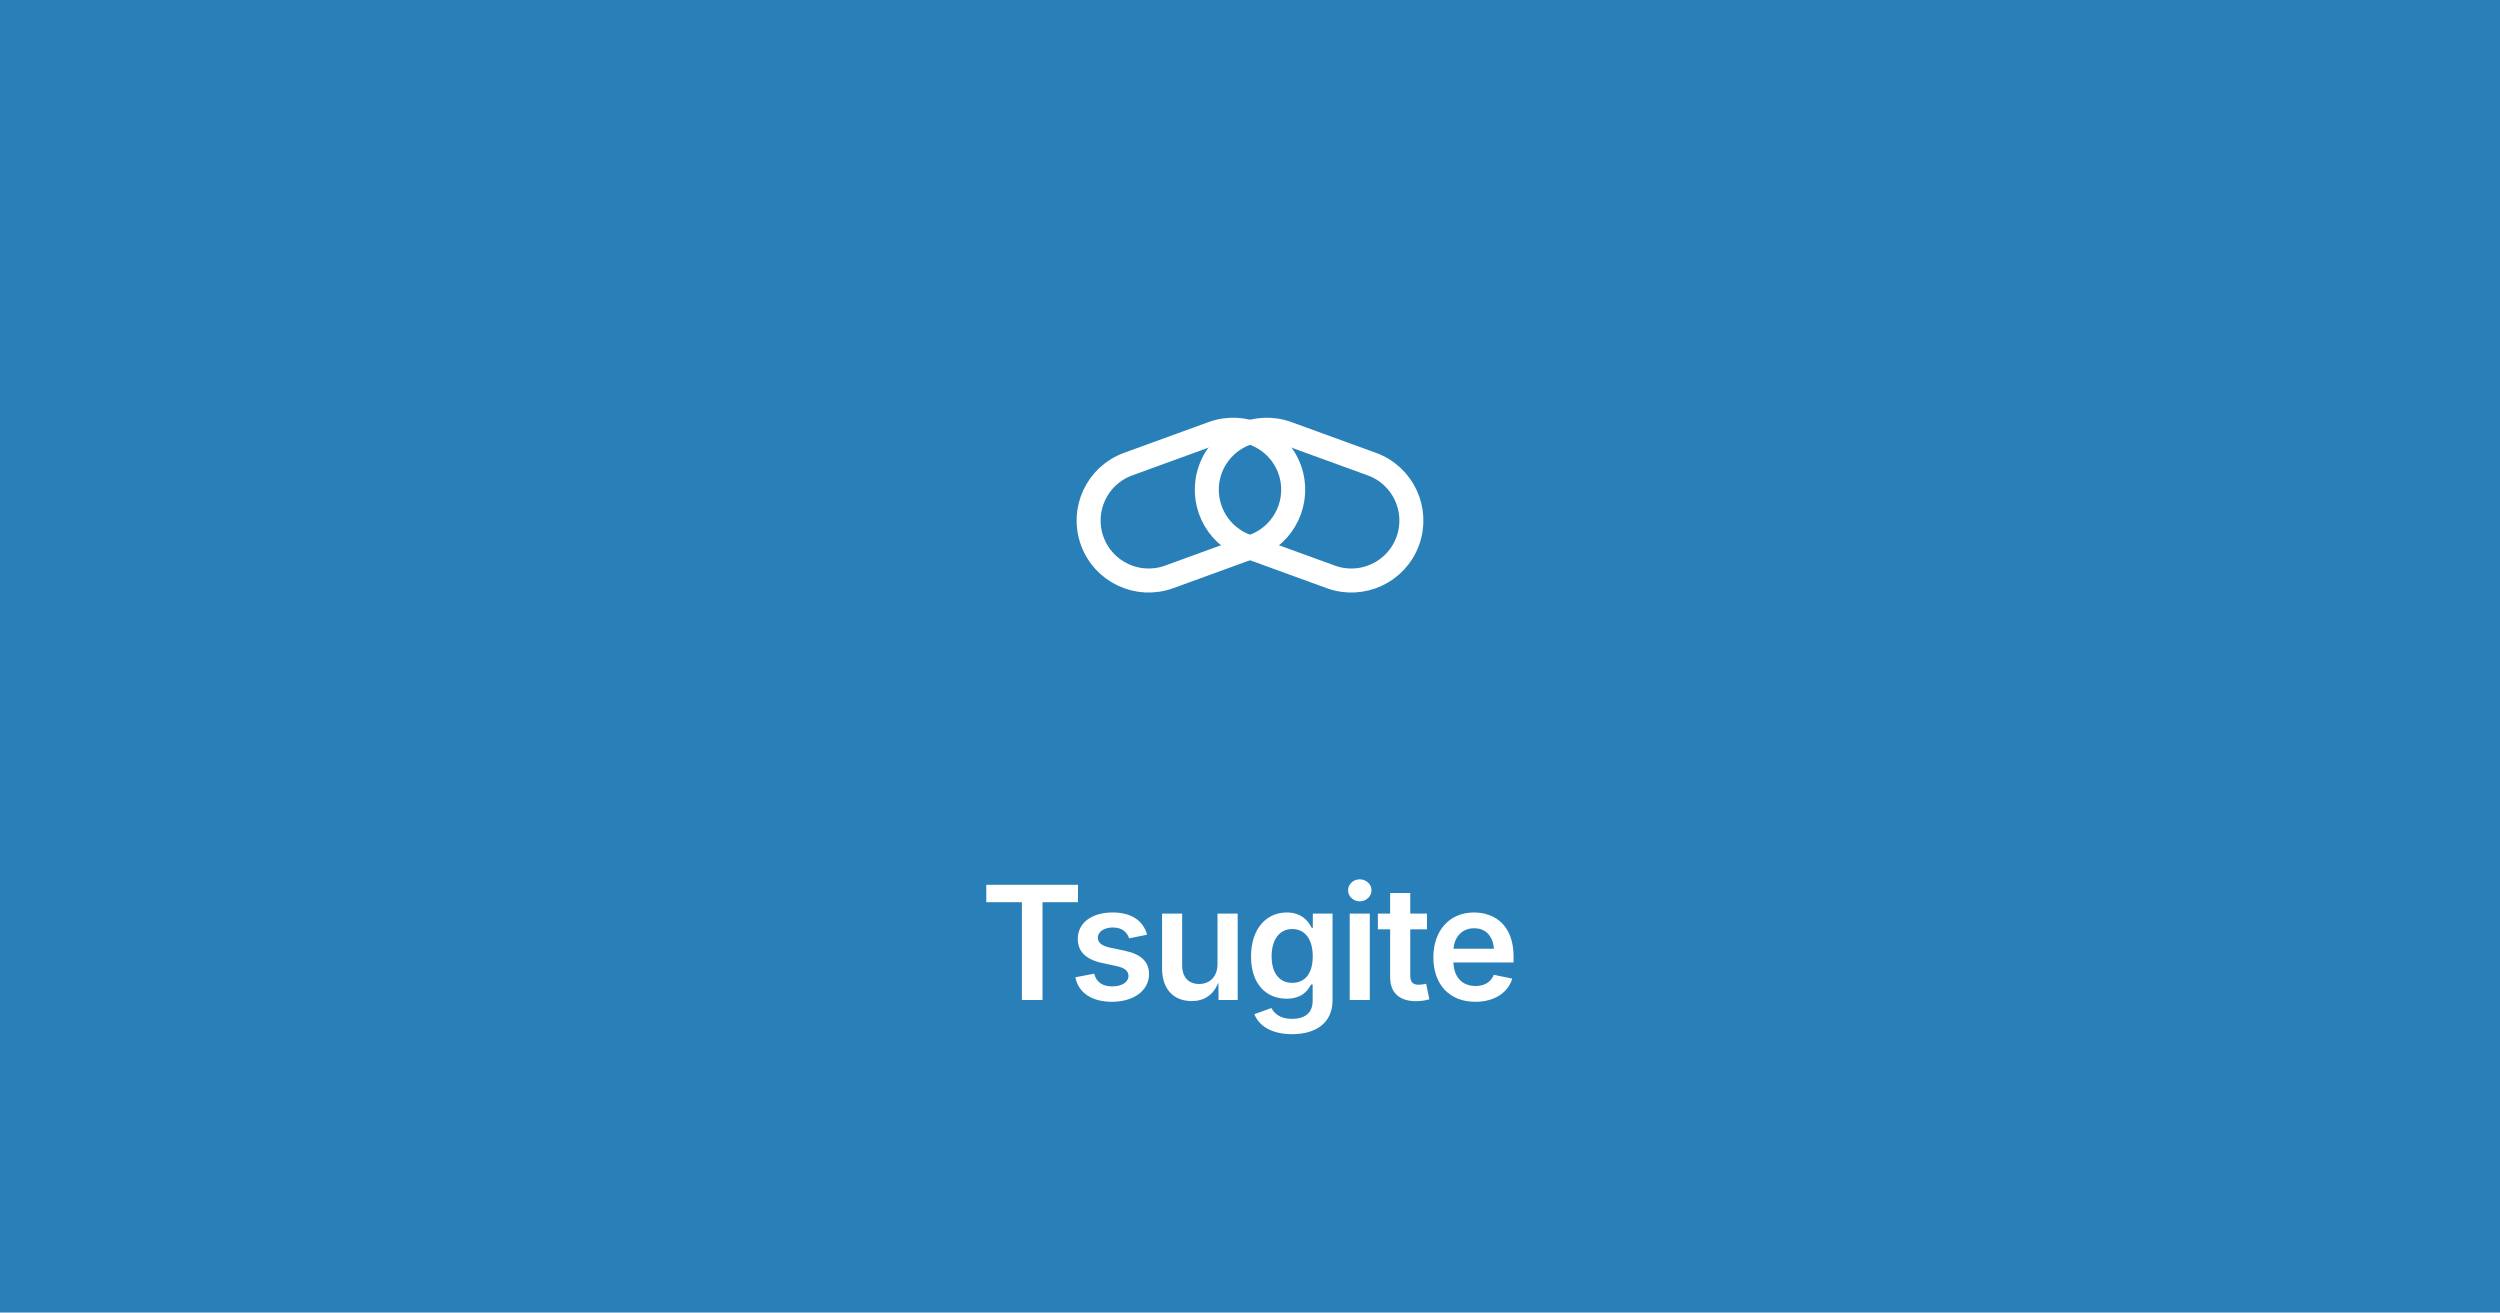
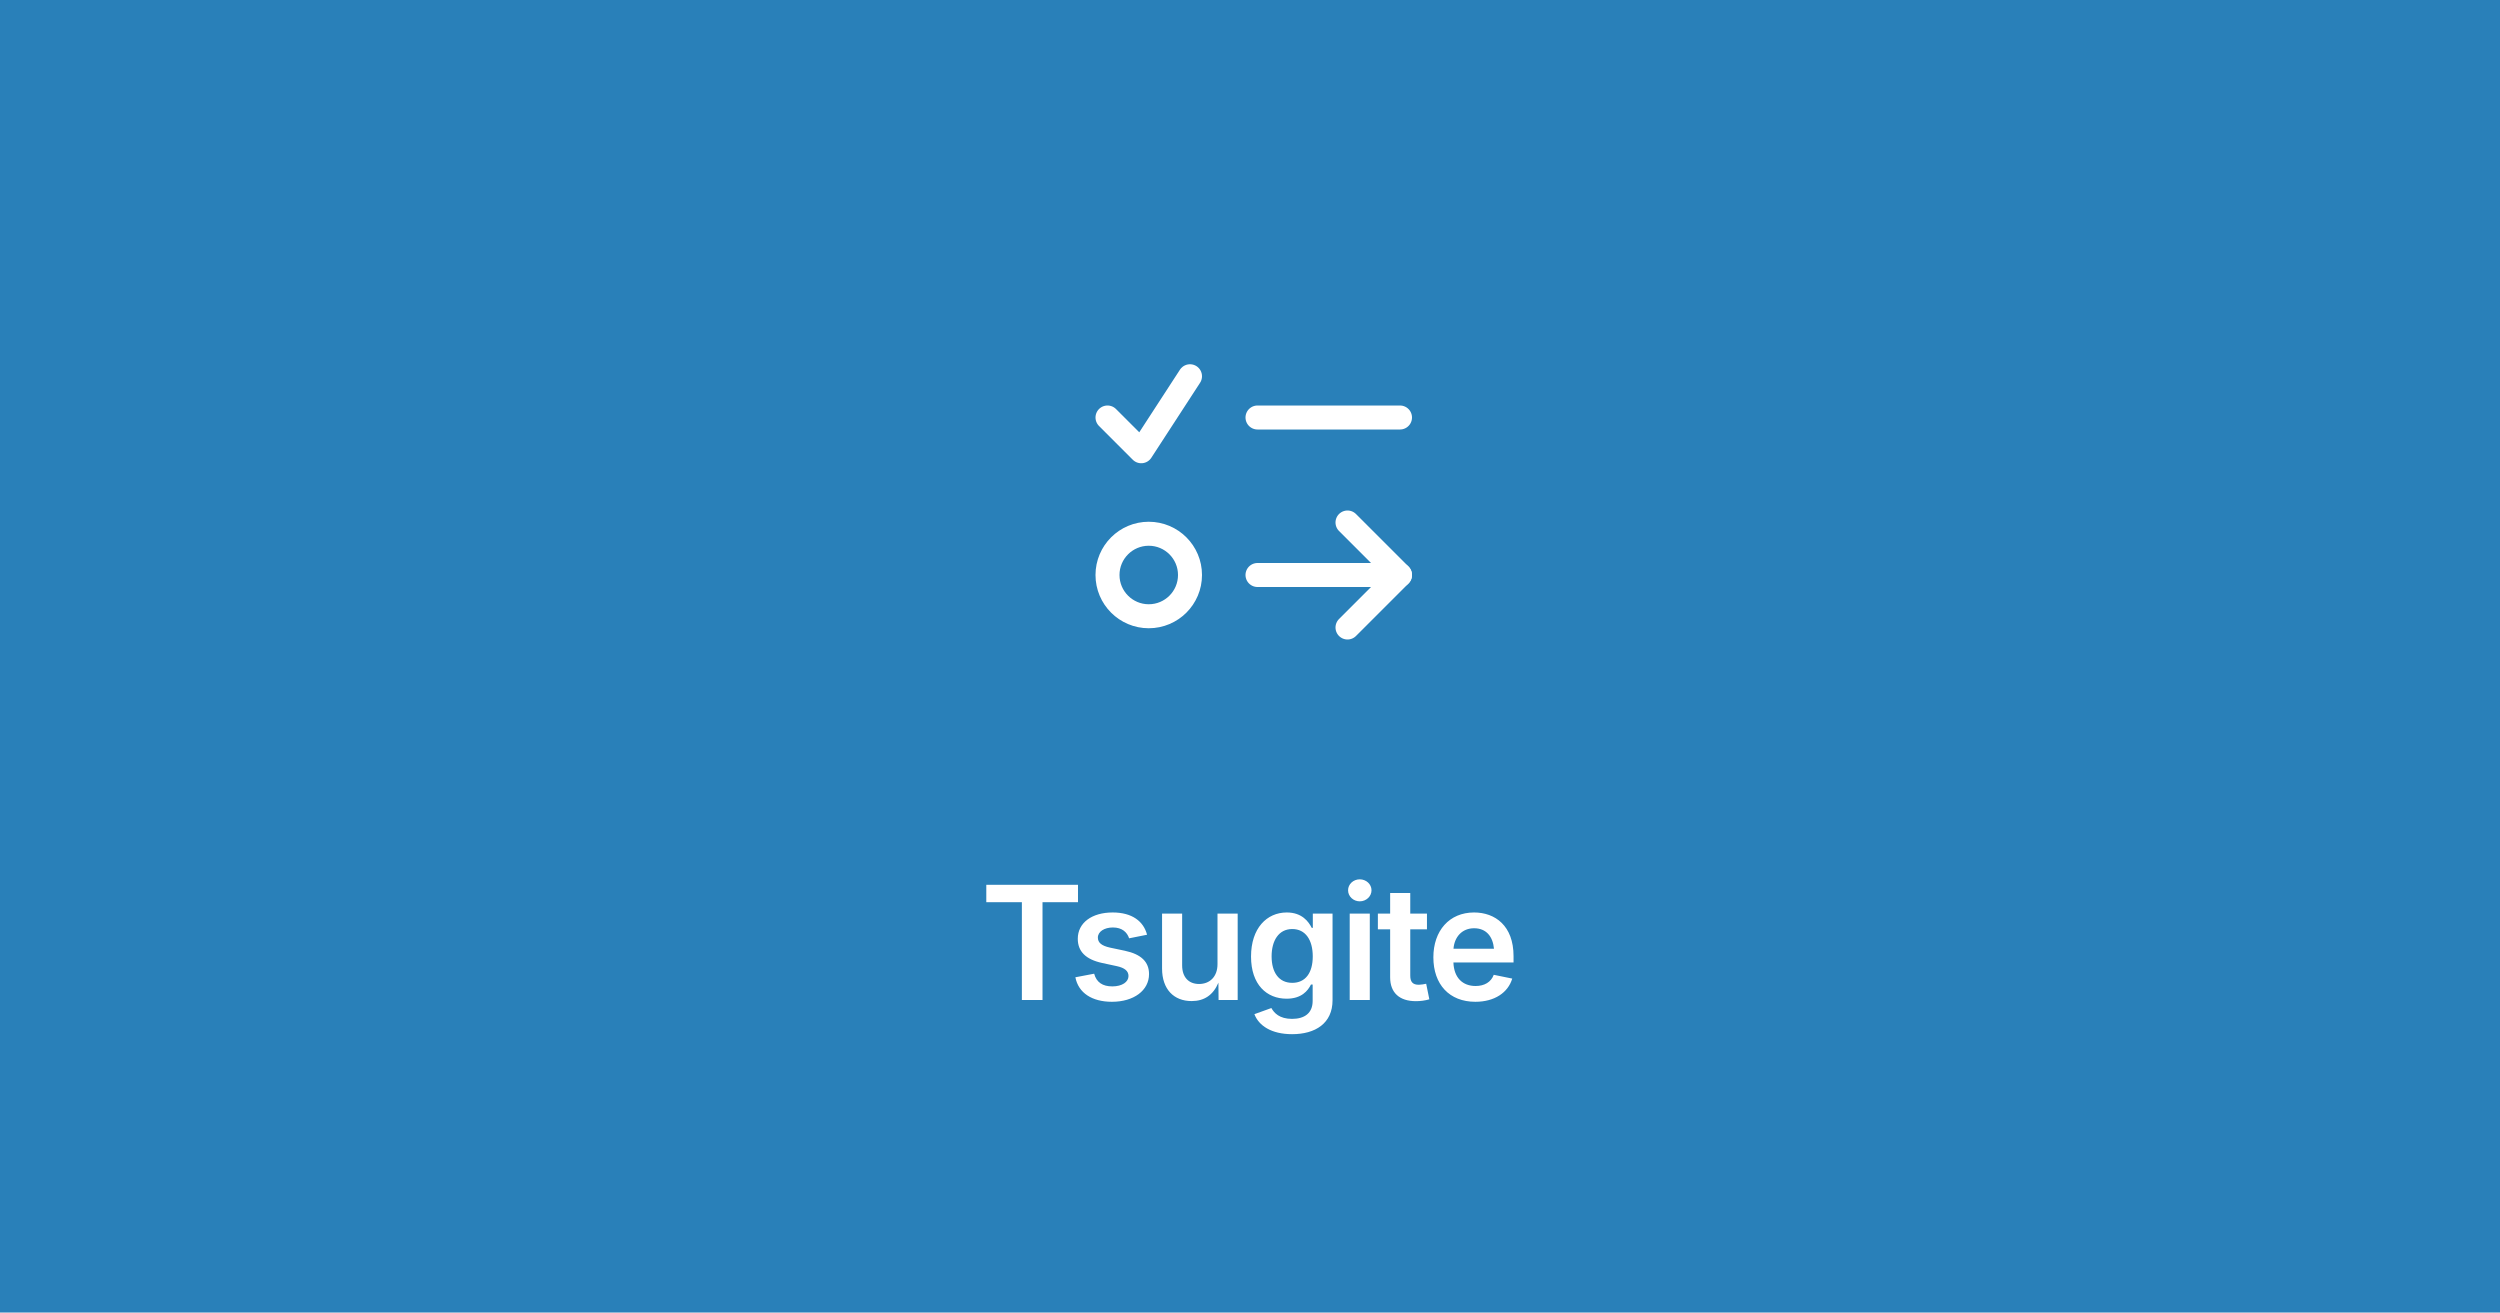
<svg xmlns="http://www.w3.org/2000/svg" viewBox="0 0 1200 630">
  <rect width="1200" height="630" fill="#2980b9" />
  <g transform="translate(600 240) scale(3.6) translate(-32 -32)" fill="none" stroke="#ffffff" stroke-width="3.2" stroke-linecap="round" stroke-linejoin="round">
-     <g transform="rotate(-20 26 32)">
-       <rect x="10" y="24" width="28" height="16" rx="8" />
-     </g>
-     <g transform="rotate(20 38 32)">
-       <rect x="26" y="24" width="28" height="16" rx="8" />
-     </g>
+     <path d="M13 21l4.5 4.5L24 15.5" />
+     <path d="M33 21H52" />
+     <circle cx="18.5" cy="42" r="5.5" />
+     <path d="M33 42H52" />
+     <path d="M45 35l7 7-7 7" />
  </g>
  <text x="600" y="480" font-size="76" font-weight="600" text-anchor="middle" fill="#ffffff" font-family="-apple-system, 'Hiragino Sans', 'Noto Sans JP', sans-serif" letter-spacing="-2">Tsugite</text>
</svg>
